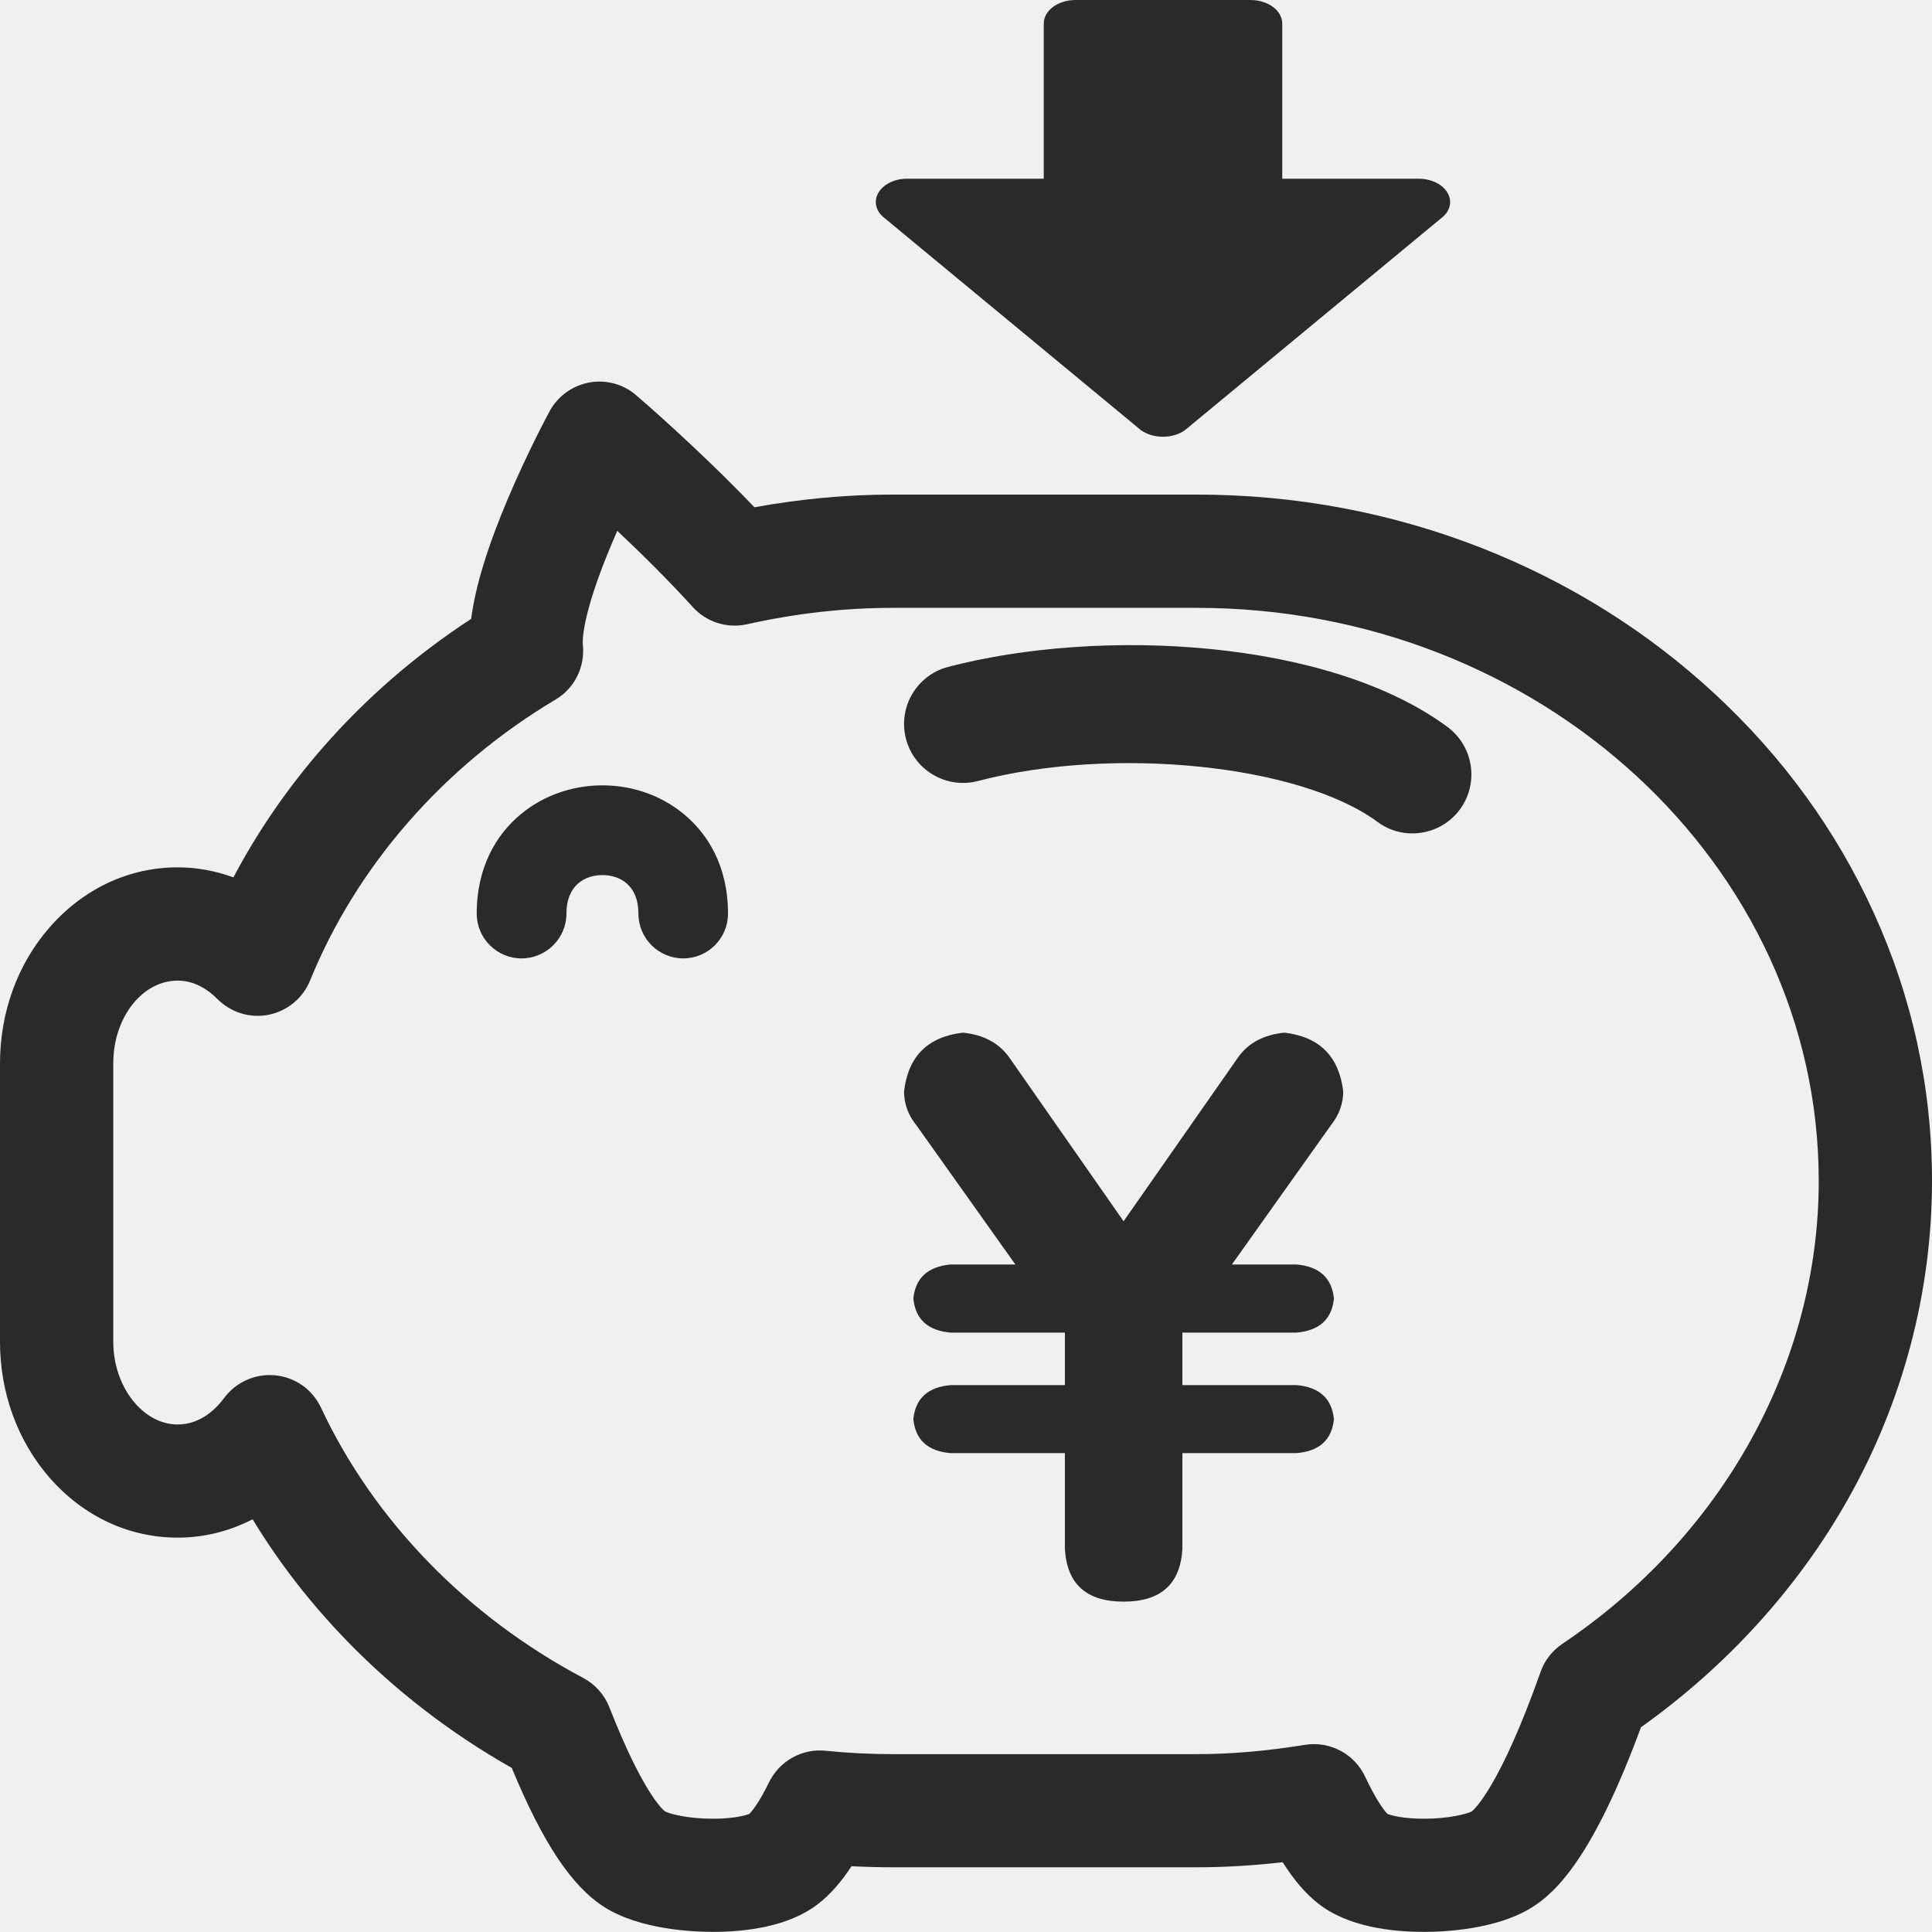
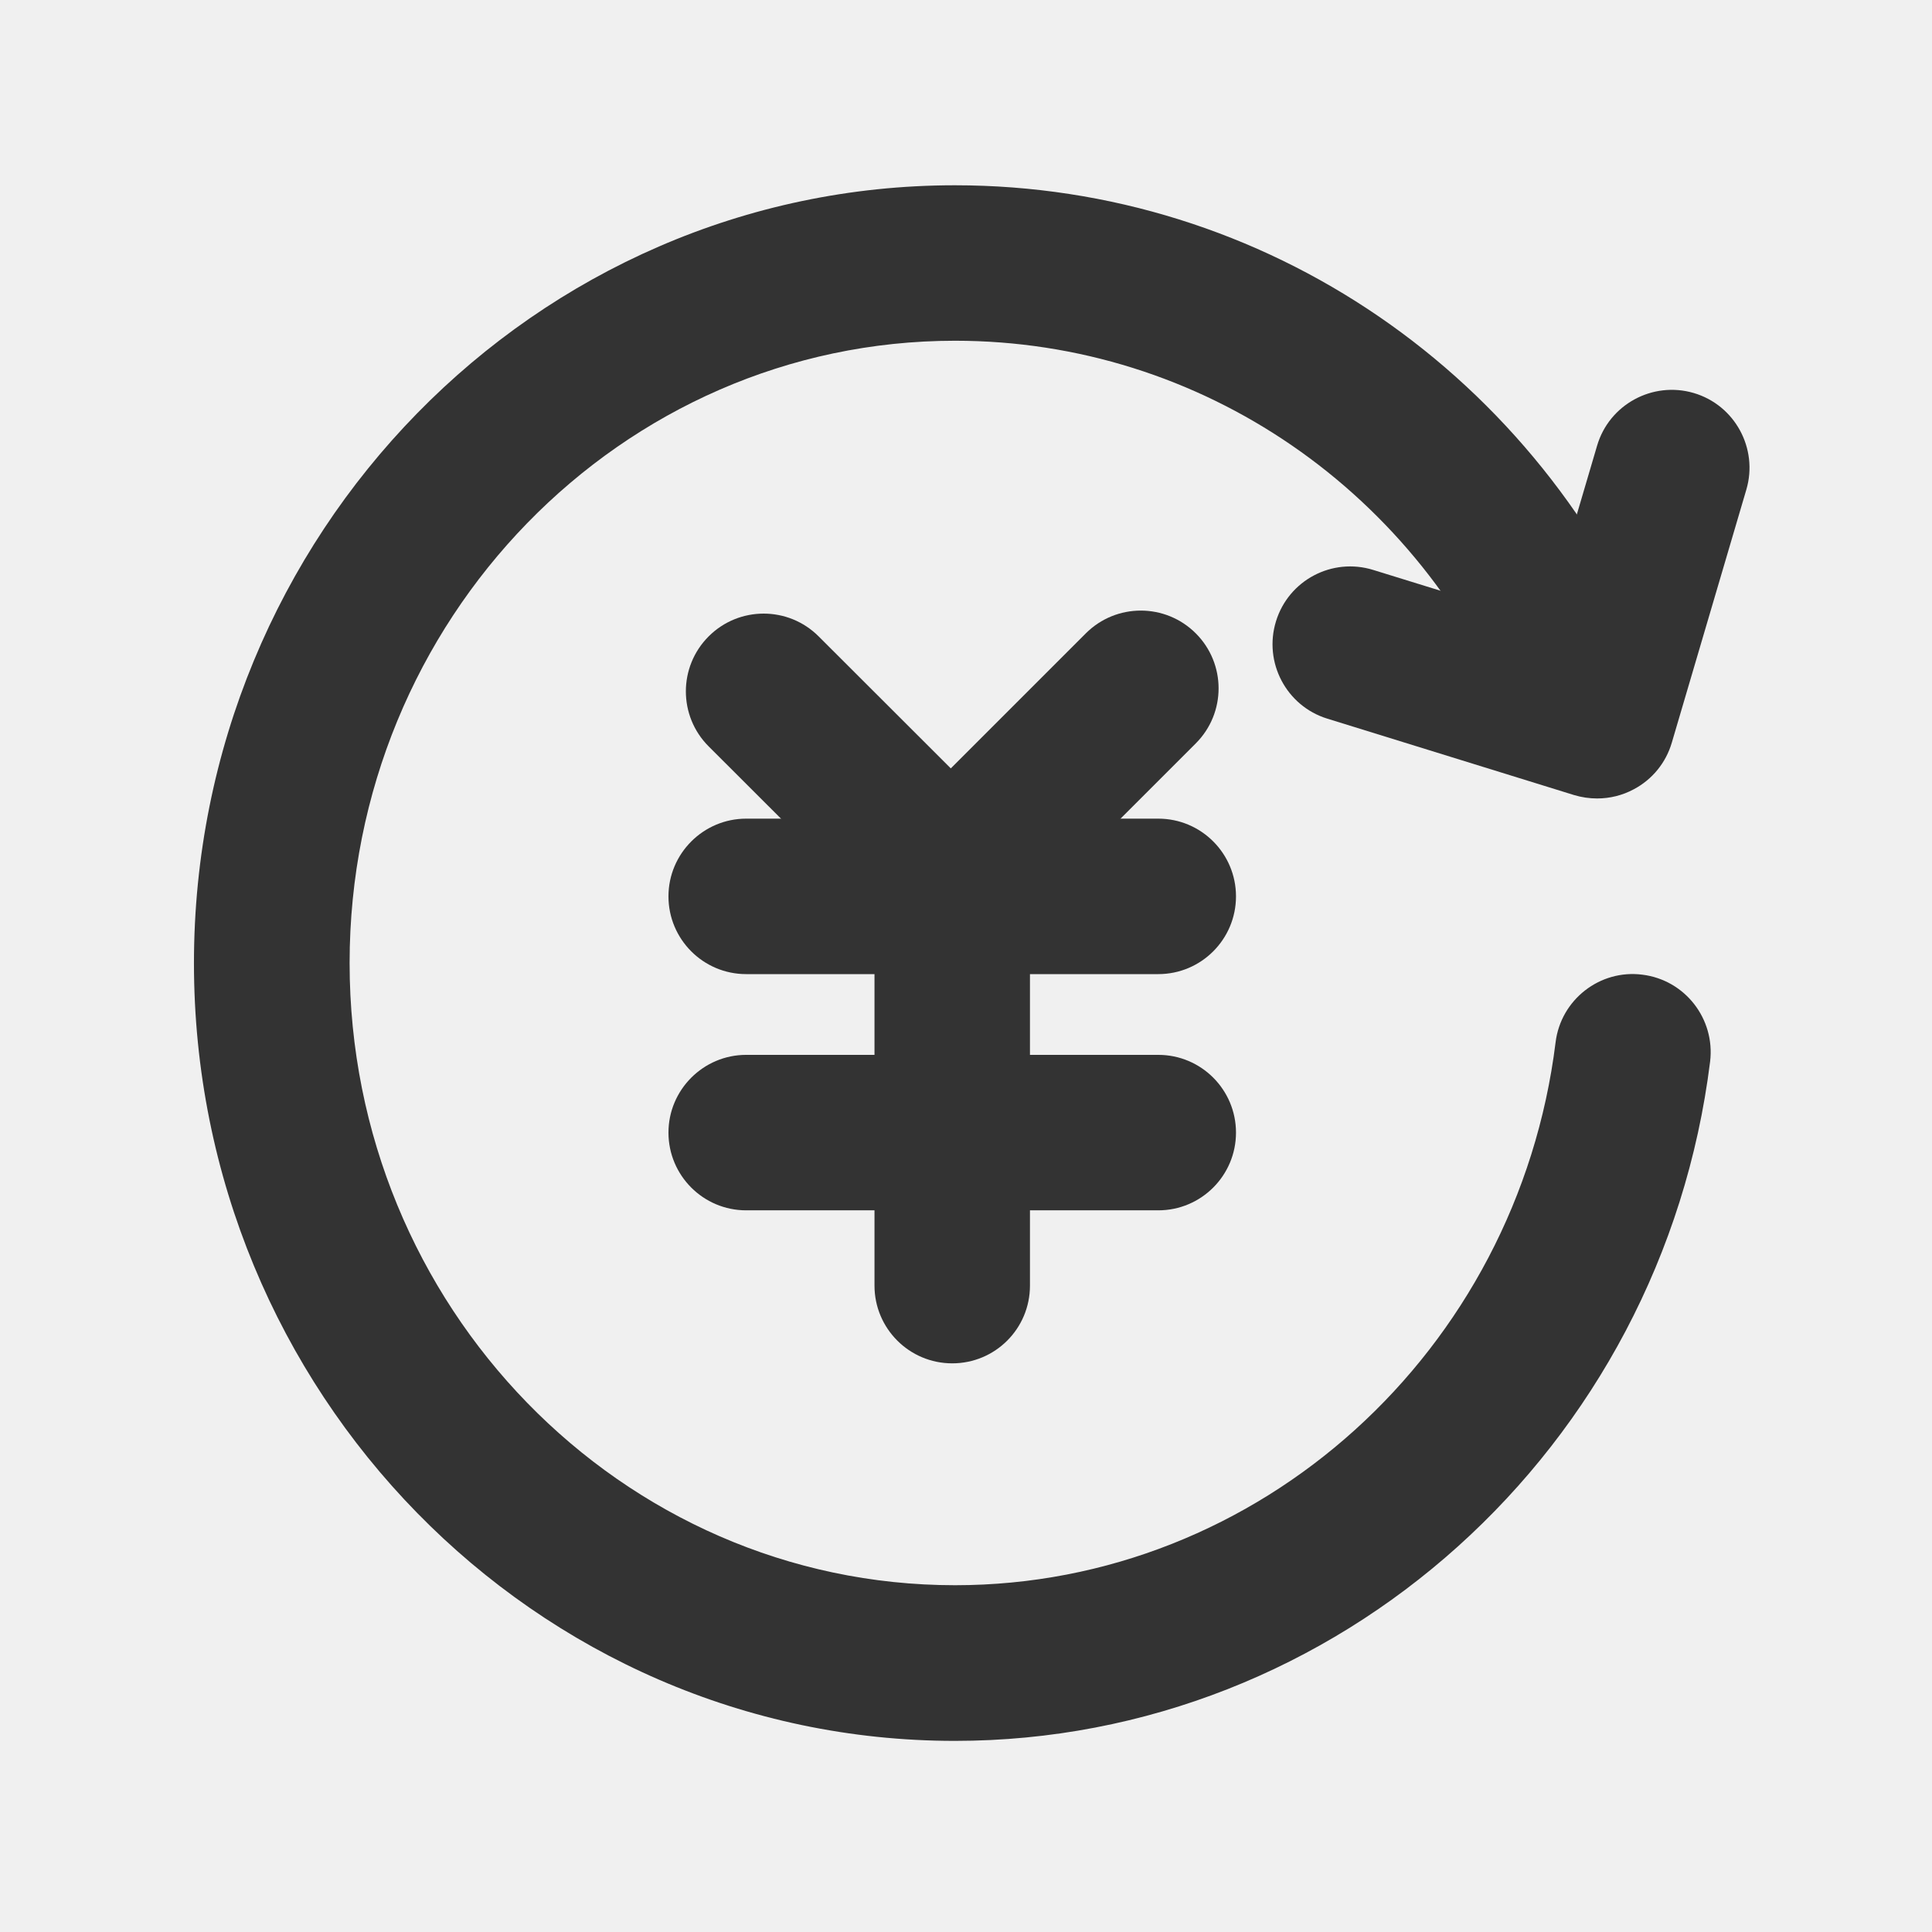
- <svg xmlns="http://www.w3.org/2000/svg" width="16" height="16" viewBox="0 0 16 16" fill="none">
-   <g clip-path="url(#clip0_5256_250)">
-     <path d="M11.792 15.999H11.792C11.53 15.999 11.165 15.959 10.919 15.766C10.814 15.684 10.717 15.572 10.623 15.422C10.378 15.45 10.143 15.464 9.911 15.464H7.388C7.277 15.464 7.165 15.461 7.052 15.455C6.965 15.588 6.874 15.691 6.777 15.766C6.531 15.959 6.166 15.999 5.904 15.999C5.731 15.999 5.297 15.979 5.004 15.793C4.734 15.621 4.496 15.263 4.238 14.641C3.731 14.354 3.273 14.001 2.874 13.59C2.573 13.28 2.311 12.943 2.092 12.582C1.9 12.681 1.69 12.734 1.472 12.734C1.066 12.734 0.689 12.557 0.409 12.236C0.145 11.932 0 11.534 0 11.112V8.806C0 8.384 0.145 7.985 0.409 7.682C0.689 7.361 1.066 7.183 1.472 7.183C1.63 7.183 1.785 7.212 1.933 7.266C2.136 6.882 2.385 6.521 2.676 6.188C3.032 5.781 3.443 5.425 3.902 5.125C3.937 4.856 4.038 4.525 4.209 4.123C4.374 3.734 4.545 3.418 4.552 3.405C4.585 3.344 4.632 3.291 4.688 3.25C4.745 3.209 4.81 3.181 4.878 3.168C4.947 3.155 5.018 3.158 5.085 3.176C5.153 3.194 5.215 3.227 5.268 3.273C5.292 3.293 5.779 3.711 6.248 4.201C6.633 4.131 7.015 4.096 7.388 4.096H9.911C10.729 4.096 11.522 4.245 12.27 4.538C12.994 4.823 13.645 5.23 14.204 5.749C14.766 6.27 15.207 6.878 15.516 7.556C15.837 8.26 16 9.009 16 9.78C16 10.699 15.759 11.611 15.302 12.419C14.889 13.151 14.299 13.8 13.59 14.304C13.195 15.375 12.89 15.667 12.692 15.793C12.399 15.979 11.965 15.999 11.792 15.999ZM11.49 15.022C11.523 15.035 11.623 15.062 11.792 15.062C12.003 15.062 12.15 15.021 12.189 15.001C12.209 14.986 12.423 14.794 12.758 13.847C12.791 13.752 12.854 13.671 12.938 13.614C14.268 12.721 15.062 11.287 15.062 9.78C15.062 7.163 12.752 5.034 9.911 5.034H7.388C6.997 5.034 6.593 5.079 6.185 5.17C6.105 5.188 6.021 5.184 5.942 5.159C5.863 5.134 5.792 5.088 5.737 5.027C5.532 4.801 5.305 4.578 5.112 4.396C5.098 4.429 5.083 4.462 5.069 4.496C4.811 5.106 4.824 5.319 4.827 5.341C4.836 5.43 4.82 5.52 4.78 5.601C4.74 5.681 4.678 5.748 4.6 5.794C3.675 6.345 2.954 7.171 2.568 8.12C2.539 8.192 2.492 8.256 2.432 8.305C2.372 8.355 2.301 8.388 2.225 8.404C2.149 8.419 2.07 8.415 1.996 8.392C1.922 8.369 1.855 8.328 1.8 8.273C1.731 8.204 1.619 8.121 1.472 8.121C1.177 8.121 0.938 8.428 0.938 8.806V11.112C0.938 11.483 1.182 11.797 1.472 11.797C1.666 11.797 1.796 11.659 1.856 11.578C1.905 11.512 1.969 11.461 2.043 11.428C2.117 11.395 2.199 11.382 2.28 11.39C2.361 11.398 2.438 11.427 2.504 11.473C2.571 11.52 2.623 11.584 2.658 11.657C3.095 12.591 3.867 13.386 4.83 13.896C4.929 13.949 5.006 14.035 5.047 14.14C5.321 14.84 5.487 14.986 5.507 15.001C5.545 15.021 5.693 15.062 5.904 15.062C6.073 15.062 6.173 15.035 6.206 15.022C6.224 15.003 6.284 14.935 6.369 14.76C6.411 14.674 6.478 14.603 6.562 14.556C6.646 14.509 6.742 14.489 6.837 14.499C7.022 14.518 7.208 14.527 7.388 14.527H9.911C10.194 14.527 10.487 14.502 10.807 14.45C11.014 14.417 11.218 14.525 11.306 14.715C11.404 14.923 11.47 15.001 11.49 15.022Z" fill="#2A2A2A" />
-     <path d="M10.739 10.472C10.927 10.489 11.03 10.584 11.047 10.754C11.03 10.925 10.927 11.019 10.739 11.036H9.792V11.471H10.739C10.927 11.488 11.03 11.582 11.047 11.753C11.03 11.924 10.927 12.018 10.739 12.034H9.792V12.828C9.775 13.119 9.613 13.264 9.305 13.264C8.998 13.264 8.836 13.119 8.819 12.828V12.034H7.871C7.683 12.018 7.581 11.924 7.564 11.753C7.581 11.582 7.683 11.488 7.871 11.471H8.819V11.036H7.871C7.683 11.019 7.581 10.925 7.564 10.754C7.581 10.584 7.683 10.49 7.871 10.472H8.409L7.59 9.32C7.521 9.235 7.487 9.141 7.487 9.038C7.521 8.748 7.683 8.586 7.974 8.552C8.144 8.569 8.272 8.637 8.358 8.757L9.305 10.114L10.253 8.757C10.338 8.637 10.466 8.569 10.637 8.552C10.927 8.586 11.089 8.748 11.124 9.038C11.124 9.141 11.089 9.235 11.021 9.32L10.202 10.472H10.739V10.472ZM12.09 6.704C11.987 6.843 11.825 6.911 11.664 6.901C11.571 6.895 11.482 6.862 11.407 6.806C10.766 6.333 9.222 6.174 8.099 6.468C7.838 6.536 7.571 6.38 7.503 6.119C7.435 5.858 7.591 5.591 7.852 5.523C9.108 5.194 10.999 5.29 11.987 6.02C12.204 6.181 12.25 6.487 12.09 6.704ZM5.701 6.775C5.511 6.601 5.258 6.504 4.989 6.504C4.72 6.504 4.467 6.601 4.276 6.775C4.127 6.912 3.948 7.16 3.948 7.566C3.948 7.771 4.115 7.937 4.319 7.937C4.524 7.937 4.691 7.771 4.691 7.566C4.691 7.33 4.845 7.247 4.989 7.247C5.133 7.247 5.287 7.33 5.287 7.566C5.287 7.771 5.454 7.937 5.658 7.937C5.863 7.937 6.029 7.771 6.029 7.566C6.029 7.16 5.851 6.912 5.701 6.775Z" fill="#2A2A2A" />
-     <path d="M7.329 1.809L9.447 3.561C9.496 3.597 9.563 3.617 9.631 3.617C9.7 3.617 9.767 3.597 9.815 3.561L11.933 1.809C12.008 1.754 12.03 1.671 11.989 1.599C11.949 1.527 11.854 1.48 11.749 1.48H10.619V0.872V0.954V0.195C10.619 0.087 10.501 0 10.355 0H8.907C8.762 0 8.644 0.087 8.644 0.195V0.954V0.872V1.48H7.513C7.407 1.48 7.313 1.527 7.273 1.599C7.26 1.621 7.253 1.647 7.253 1.672C7.253 1.723 7.279 1.772 7.329 1.809Z" fill="#2A2A2A" />
-   </g>
-   <defs>
-     <clipPath id="clip0_5256_250">
-       <rect width="16" height="16" fill="white" />
-     </clipPath>
-   </defs>
+ <svg xmlns="http://www.w3.org/2000/svg" class="icon" width="32px" height="32.00px" viewBox="0 0 1024 1024" version="1.1">
+   <path d="M506.1 922.7c-222.4 0-403.3-184.9-403.3-412.2S283.7 98.2 506.1 98.2c164.2 0 310.6 100.3 373.1 255.4 8.5 21.1-1.7 45.1-22.8 53.6-21.2 8.5-45.1-1.7-53.6-22.8C753 260.6 636.5 180.6 506.2 180.6c-176.9 0-320.9 147.9-320.9 329.8s144 329.8 320.9 329.8c161.2 0 298-123.7 318.3-287.8 2.8-22.6 23.5-38.7 46-35.8 22.6 2.8 38.6 23.4 35.9 46-25.5 205.3-197.5 360.1-400.3 360.1z" fill="#333333" />
+   <path d="M846.5 423.2c-4.1 0-8.2-0.6-12.2-1.8l-130.8-40.5c-21.7-6.7-33.9-29.8-27.2-51.6 6.7-21.8 29.8-34 51.6-27.2l90.9 28.1 27.7-94c6.4-21.8 29.4-34.3 51.2-27.9 21.8 6.4 34.3 29.4 27.9 51.2l-39.5 134.1c-3.1 10.6-10.3 19.5-20.1 24.7-6.1 3.3-12.8 4.9-19.5 4.9zM613.9 516.3H395.5c-22.8 0-41.2-18.5-41.2-41.2s18.5-41.2 41.2-41.2h218.4c22.8 0 41.2 18.5 41.2 41.2s-18.4 41.2-41.2 41.2zM613.9 641.5H395.5c-22.8 0-41.2-18.5-41.2-41.2s18.5-41.2 41.2-41.2h218.4c22.8 0 41.2 18.5 41.2 41.2s-18.4 41.2-41.2 41.2z" fill="#333333" />
+   <path d="M504.7 722.6c-22.8 0-41.2-18.5-41.2-41.2V494.1c0-22.8 18.5-41.2 41.2-41.2s41.2 18.5 41.2 41.2v187.3c0 22.8-18.4 41.2-41.2 41.2z" fill="#333333" />
+   <path d="M488.4 491.3c-10.5 0-21.1-4-29.1-12.1l-83.7-83.6c-16.1-16.1-16.1-42.2 0-58.3 16.1-16.1 42.2-16.1 58.3 0l83.7 83.6c16.1 16.1 16.1 42.2 0 58.3-8.1 8.1-18.7 12.1-29.2 12.1z" fill="#333333" />
+   <path d="M519.4 491.3c-10.5 0-21.1-4-29.1-12.1-16.1-16.1-16.1-42.2 0-58.3l85.2-85.2c16.1-16.1 42.2-16.1 58.3 0 16.1 16.1 16.1 42.2 0 58.3l-85.2 85.2c-8.1 8.1-18.6 12.1-29.2 12.1z" fill="#333333" />
</svg>
